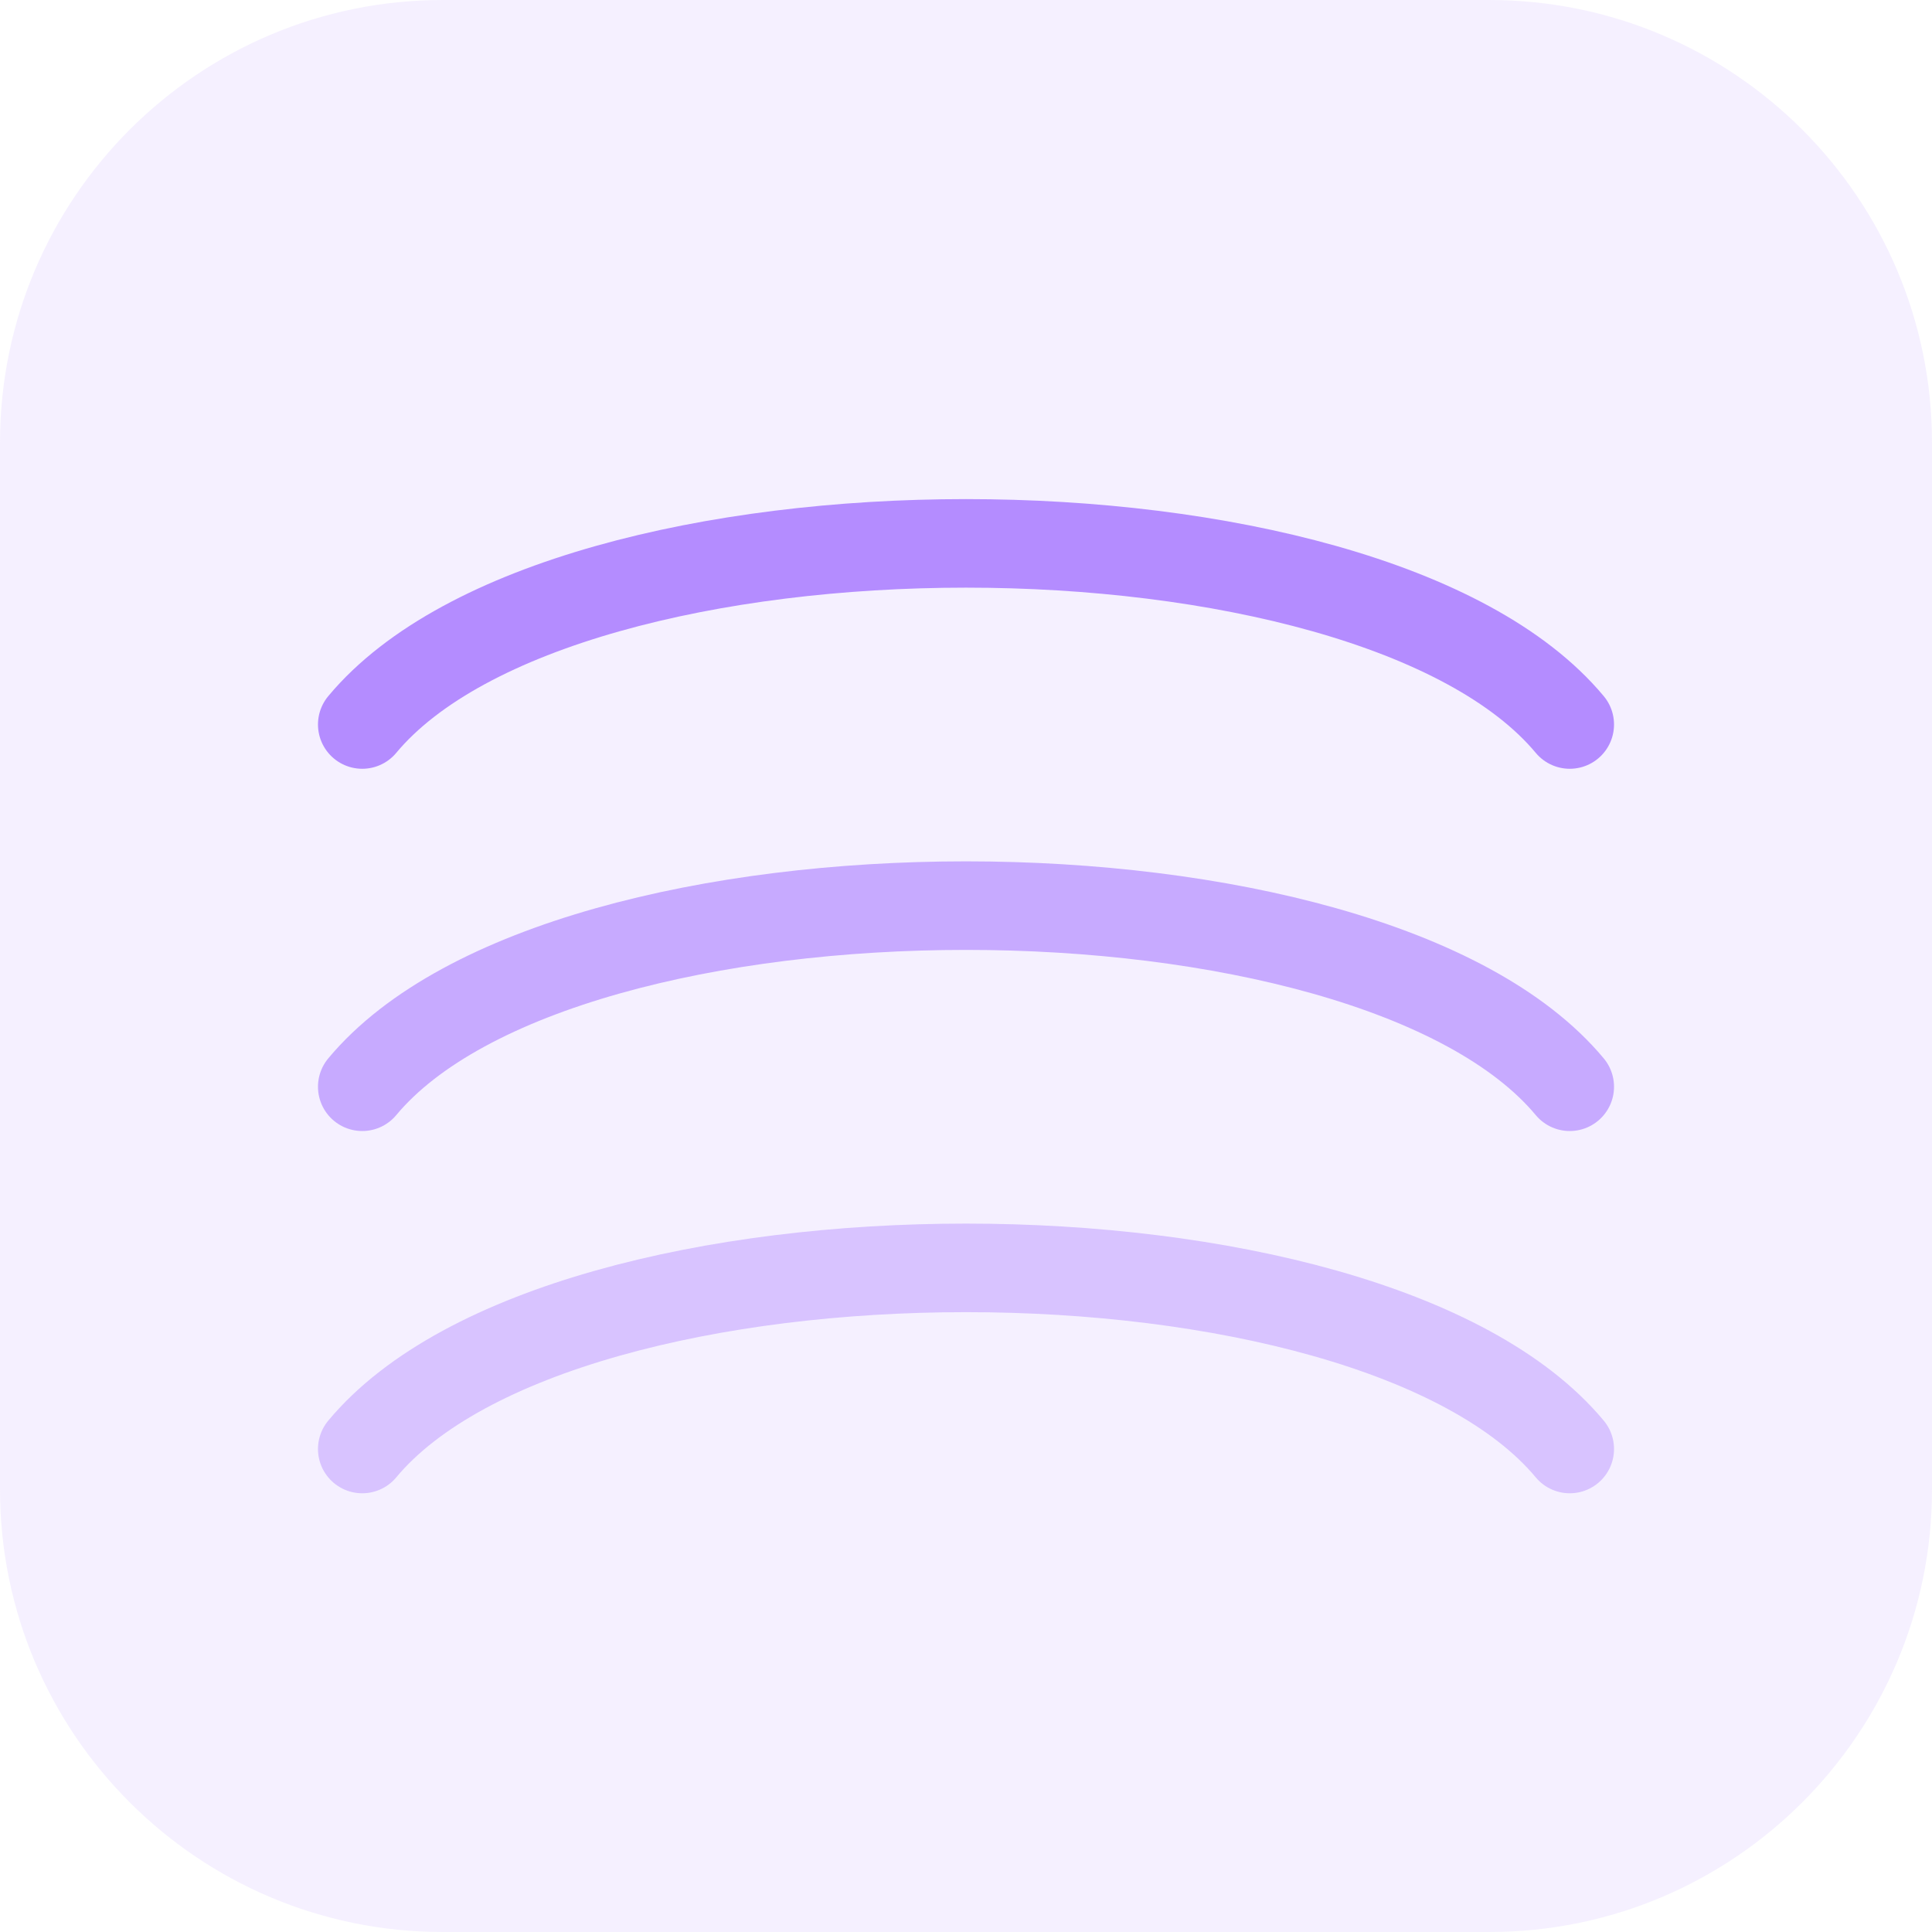
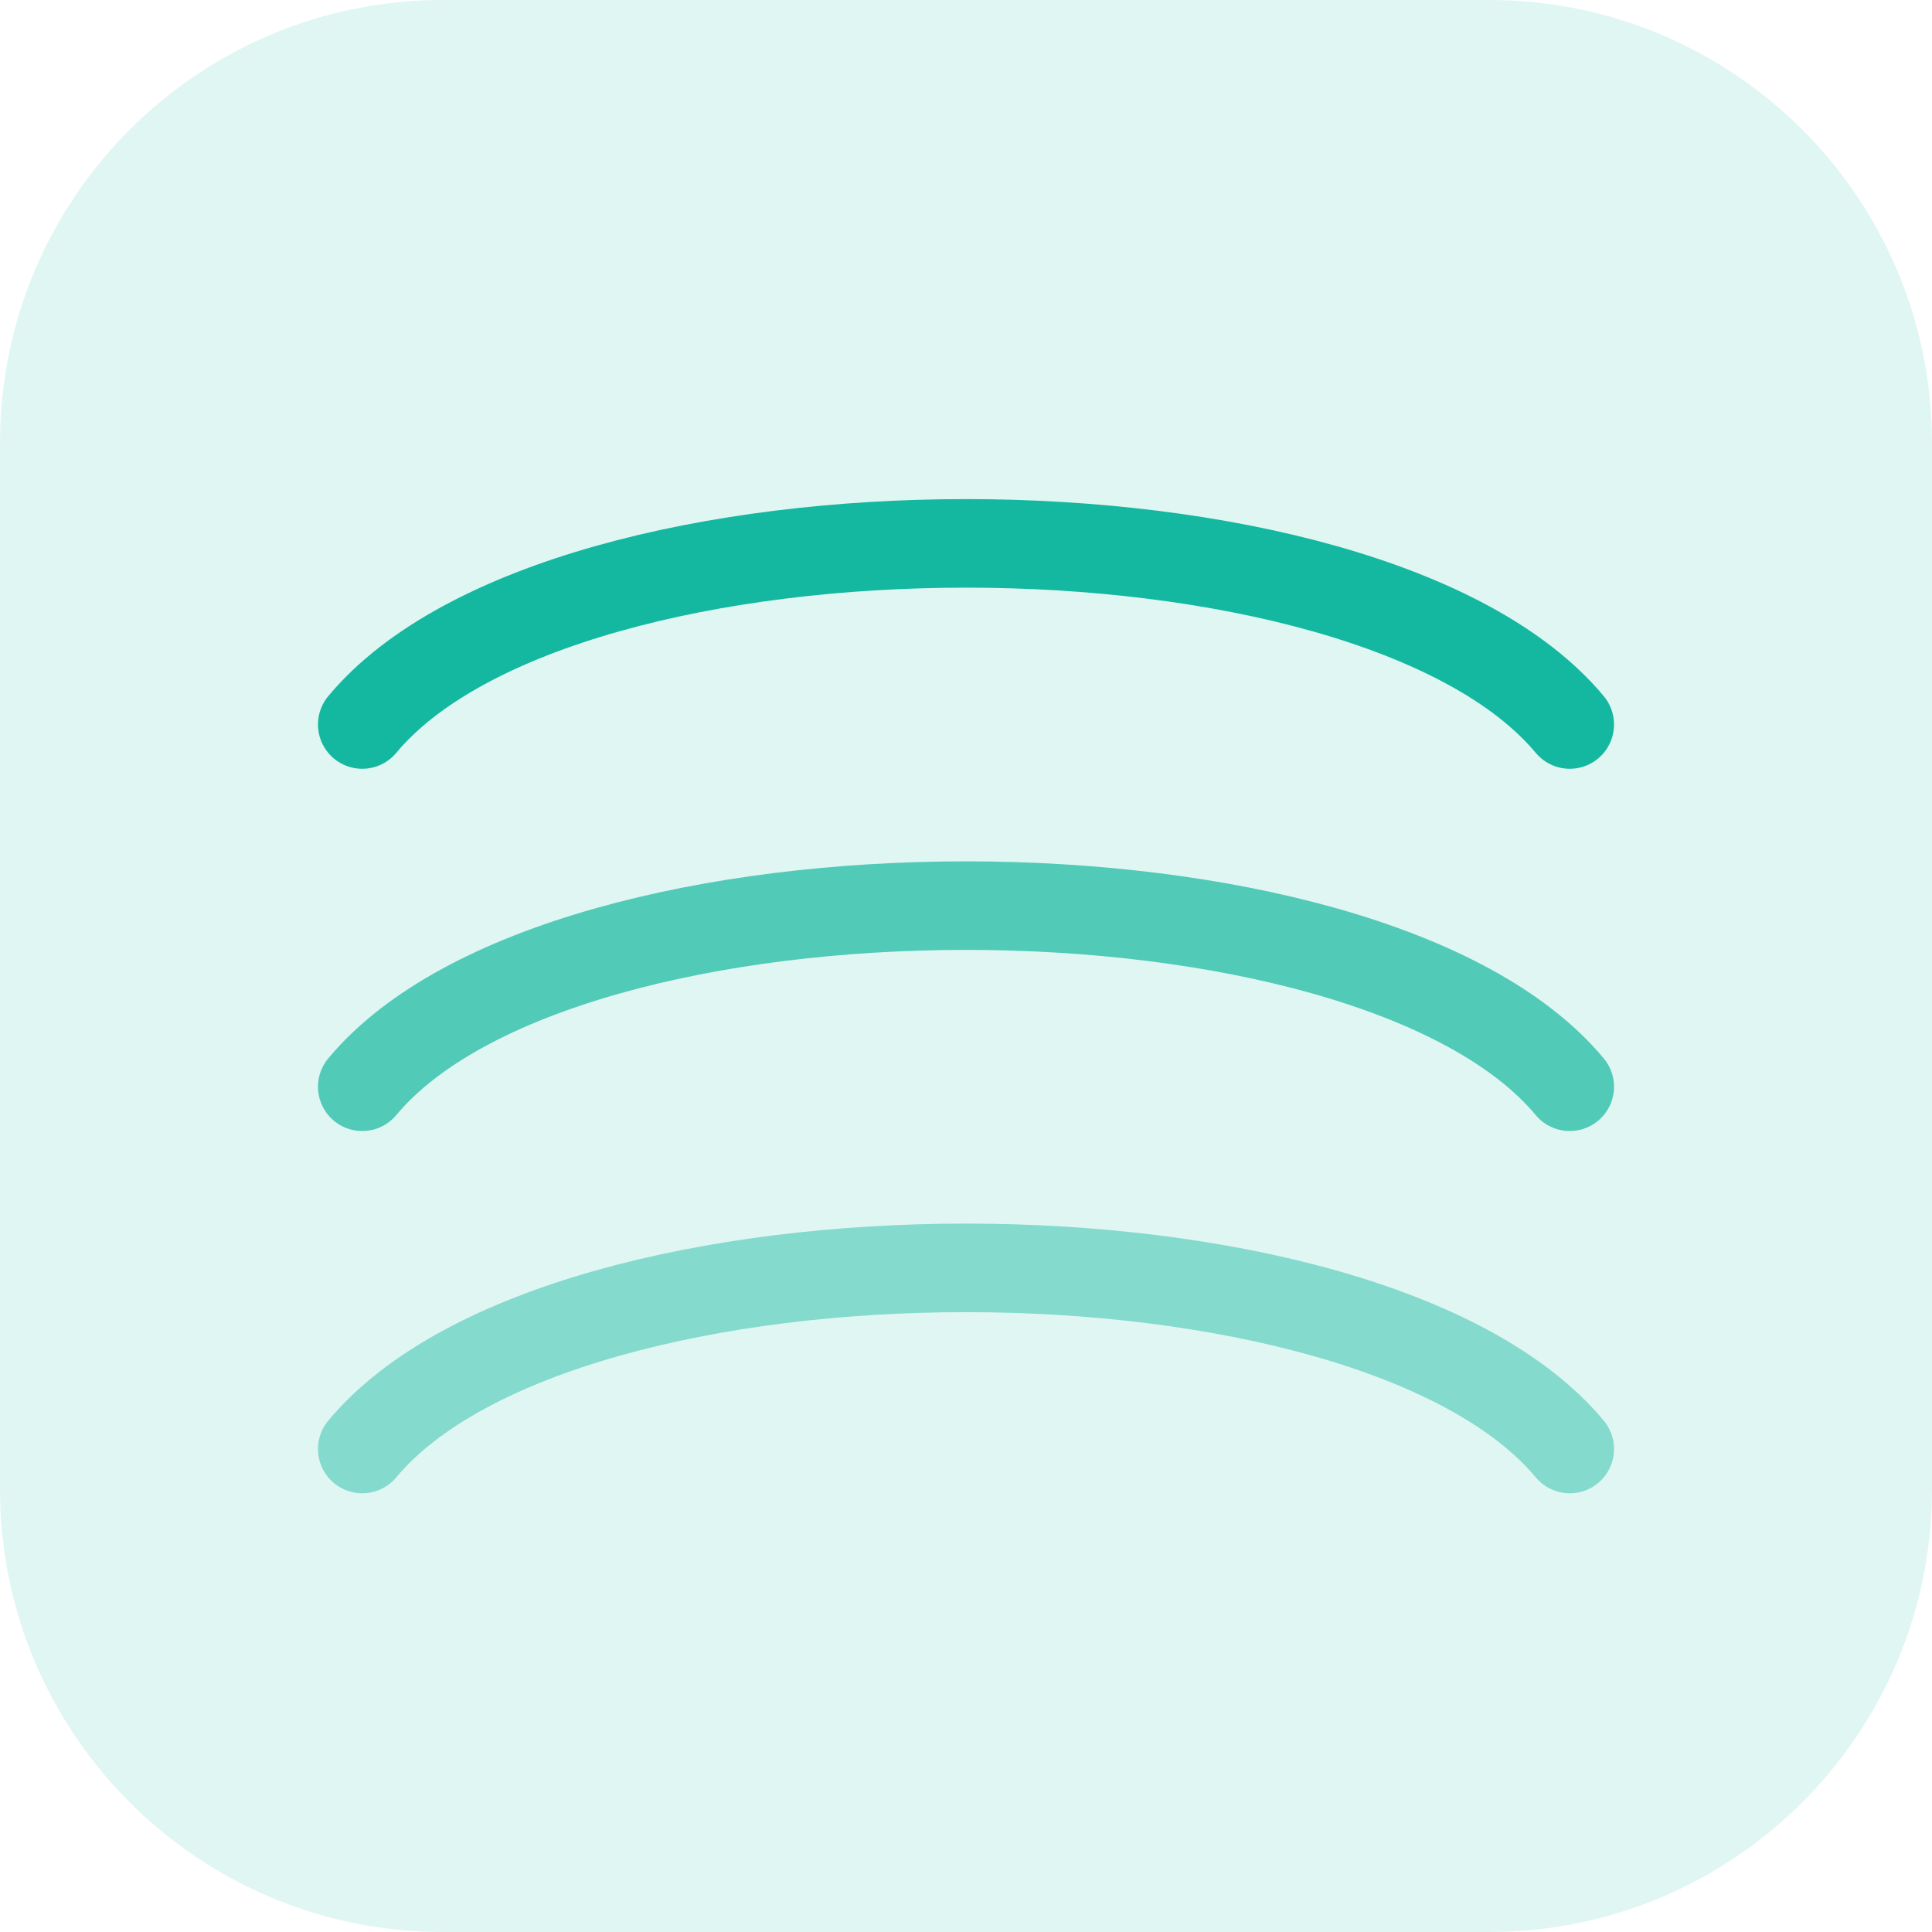
<svg xmlns="http://www.w3.org/2000/svg" viewBox="0 0 48 48" role="img" aria-label="WarpStack">
-   <rect width="48" height="48" rx="11" fill="#b48cff" fill-opacity="0.13" />
-   <g fill="none" stroke="#b48cff" stroke-width="2.2" stroke-linecap="round">
+   <rect width="48" height="48" rx="11" fill="#14b8a0" fill-opacity="0.13" />
+   <g fill="none" stroke="#14b8a0" stroke-width="2.2" stroke-linecap="round">
    <path d="M9 18c5-6 25-6 30 0" />
    <path d="M9 27c5-6 25-6 30 0" opacity=".7" />
    <path d="M9 36c5-6 25-6 30 0" opacity=".45" />
  </g>
</svg>
